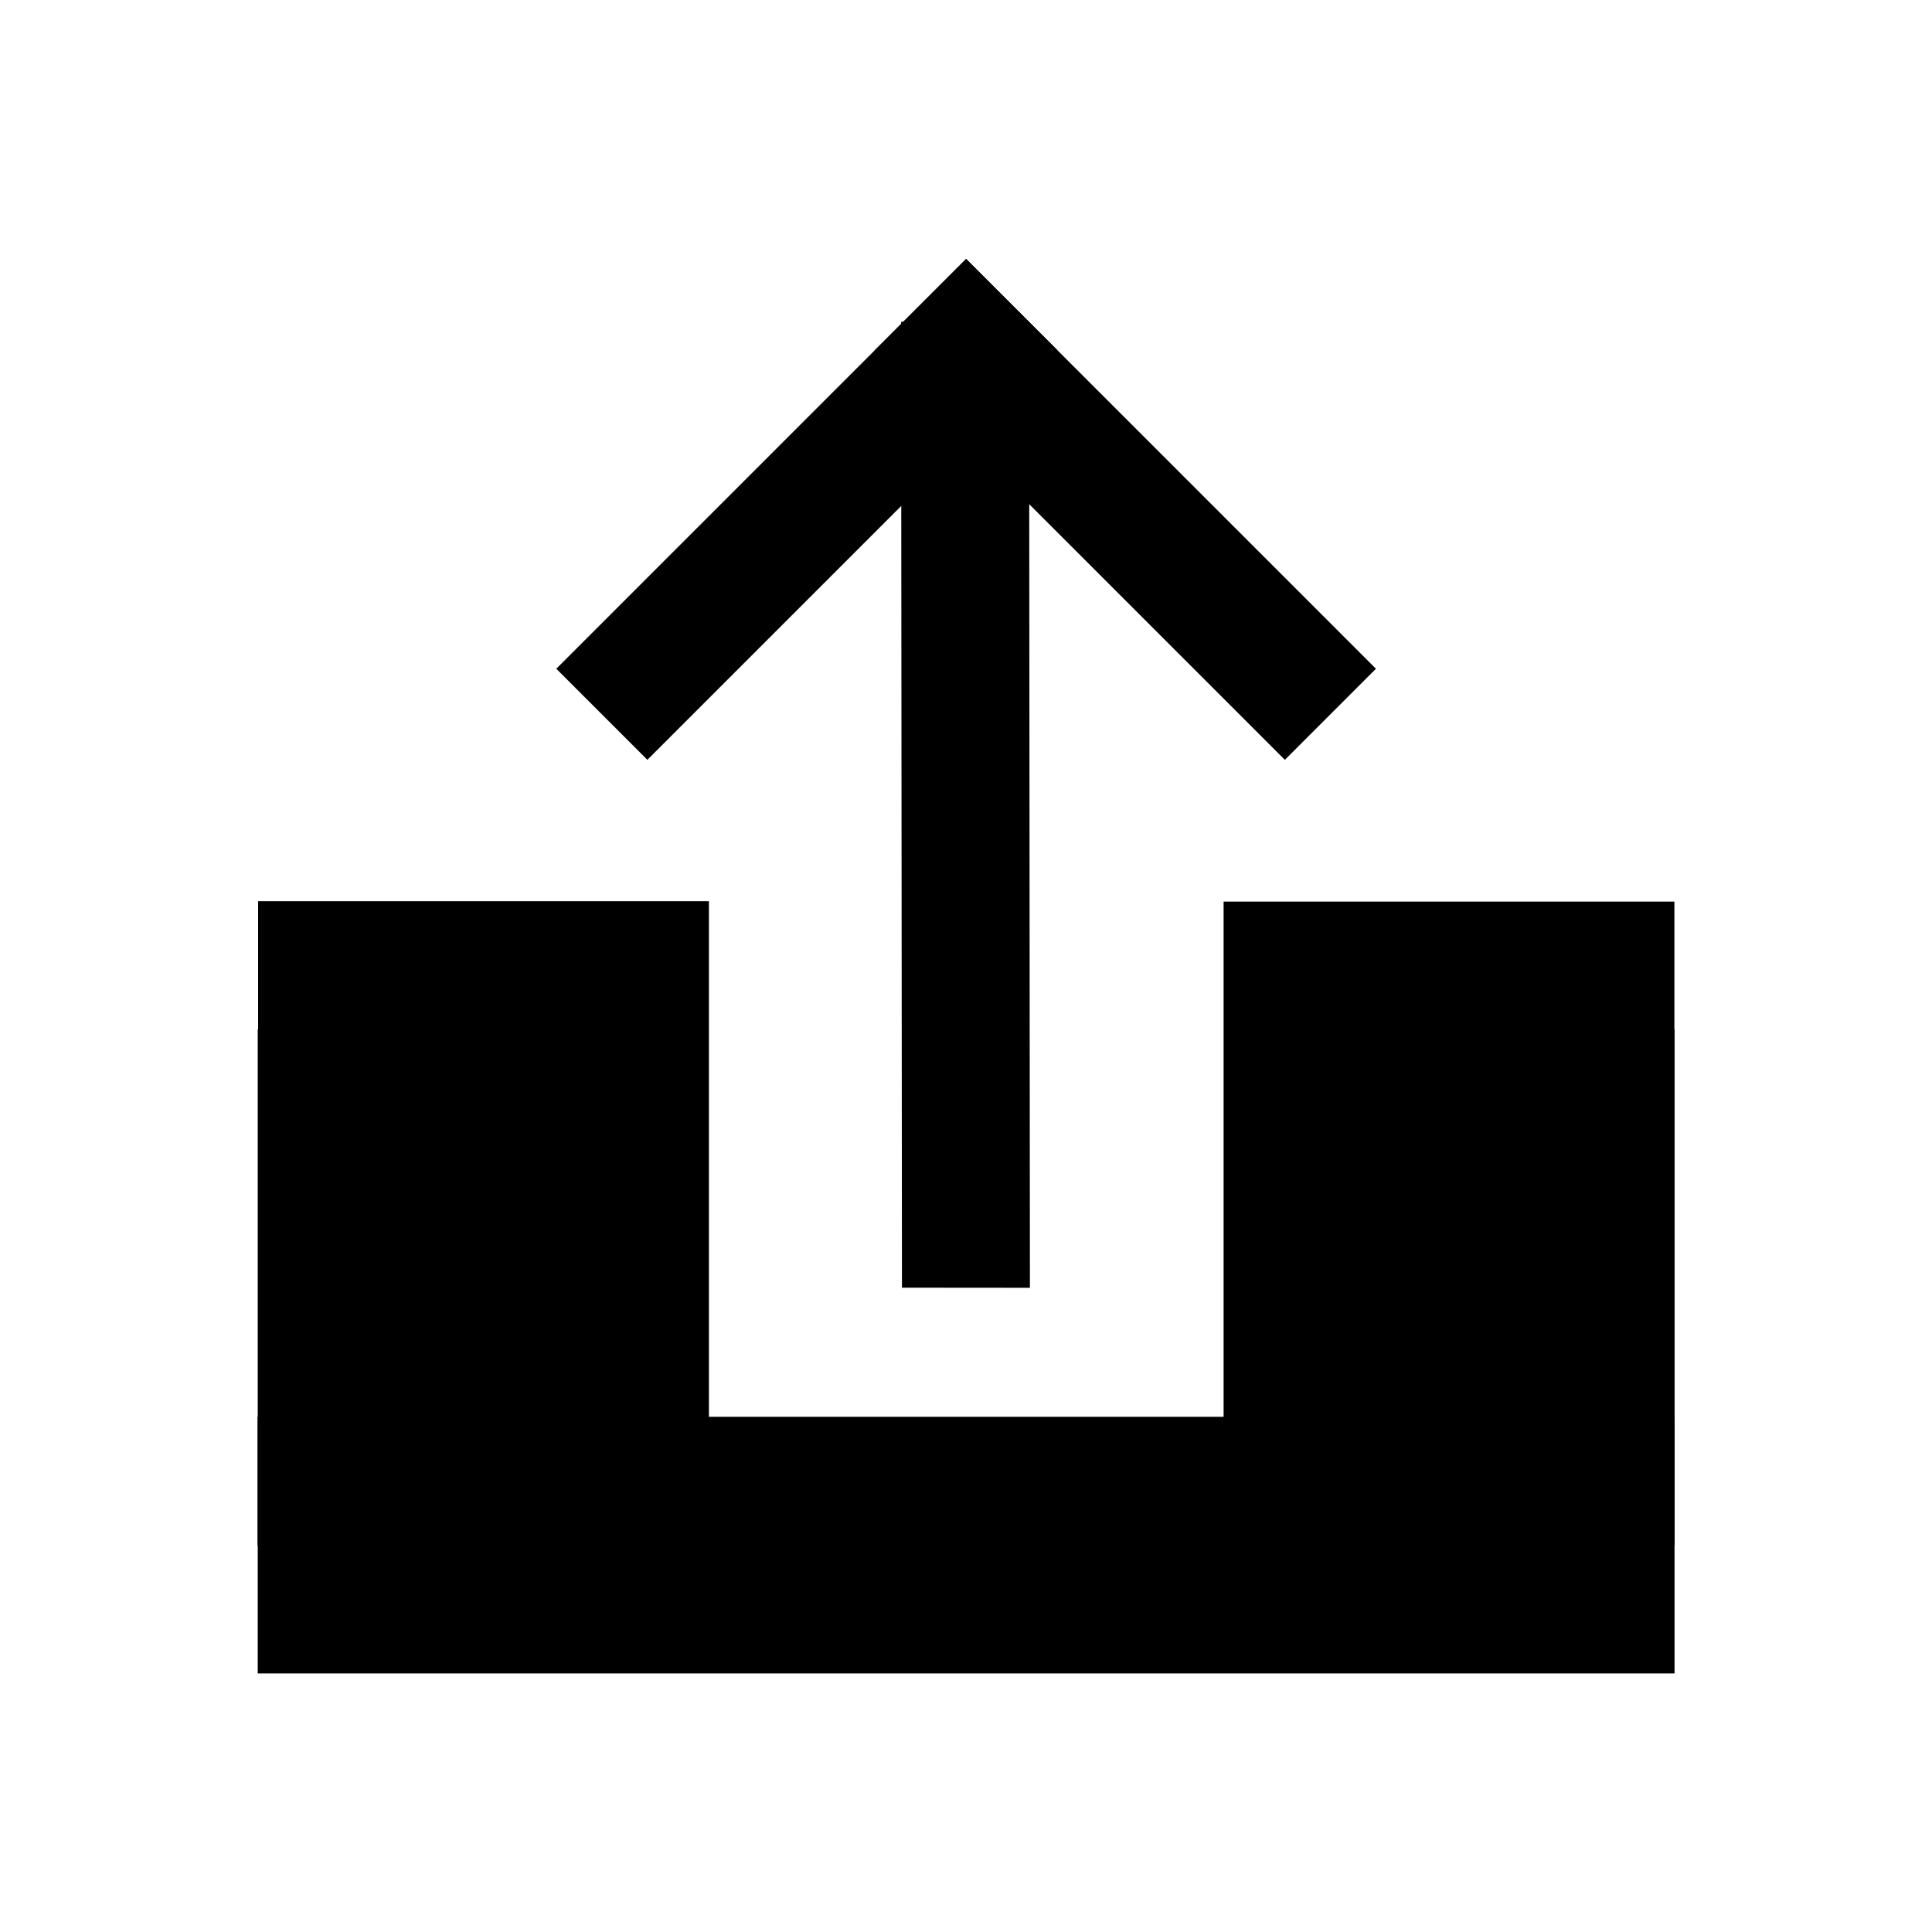
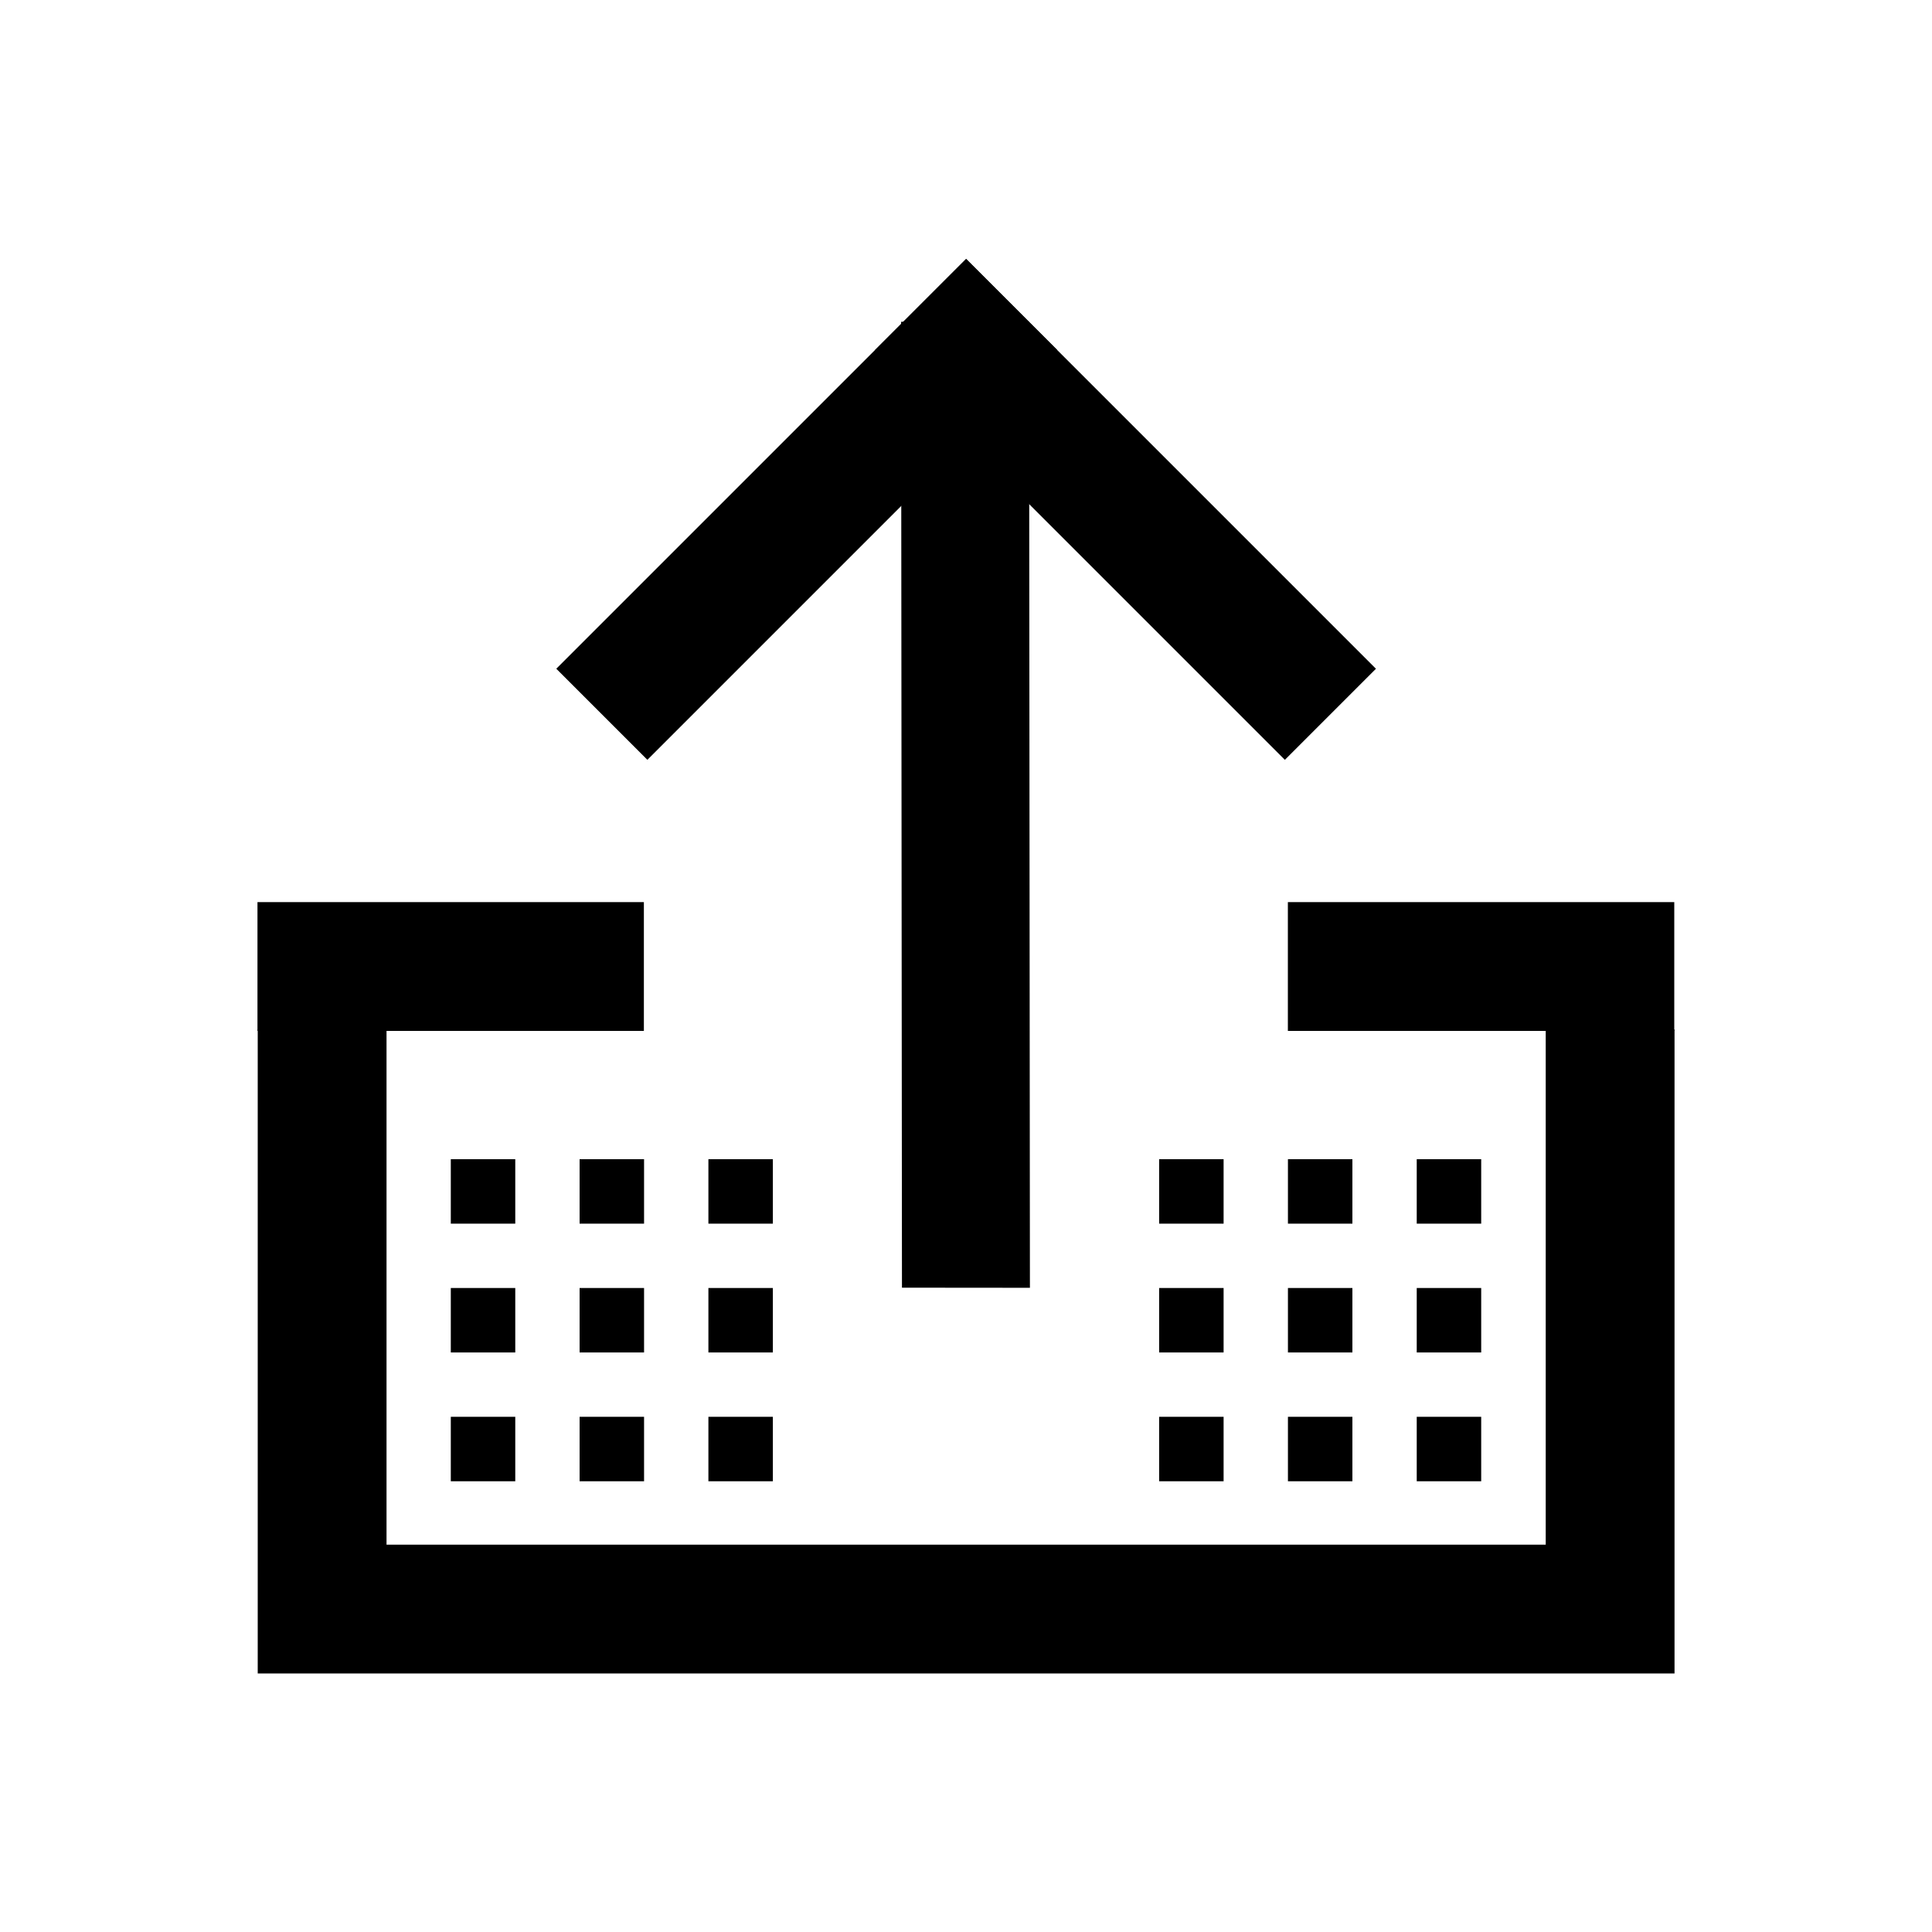
<svg xmlns="http://www.w3.org/2000/svg" width="30px" height="30px" viewBox="0 0 30 30">
-   <path style="fill:#000" d="m 4.002,15.985 v 10 h 22 v -10 h -2 v 8 h -18 v -8 z" />
-   <g transform="rotate(135,16.98142,10.21627)">
-     <g transform="translate(0.9999999,-1.003098)">
-       <path style="fill:none;fill-rule:evenodd;stroke:#000;stroke-width:2;stroke-linecap:butt;stroke-linejoin:miter;stroke-dasharray:none;stroke-opacity:1" d="m 22.51,-7.255 c 2.749,0 5.498,0 8.247,0" transform="matrix(0,-1.09125,1,0,21.25525,41.56391)" />
-       <path style="fill:none;fill-rule:evenodd;stroke:#000;stroke-width:2;stroke-linecap:butt;stroke-linejoin:miter;stroke-dasharray:none;stroke-opacity:1" d="m 22.51,-7.255 c 2.749,0 5.498,0 8.247,0" transform="matrix(1.09125,0,0,1,-11.56391,23.25525)" />
+   <g transform="translate(-30.00208,0.02055969)">
+     <path style="fill:#000" d="m 34.004,15.965 v 10 h 22 v -10 h -2 v 8 h -18 v -8 z" />
+     <path style="fill:none;fill-rule:evenodd;stroke:#000;stroke-width:2;stroke-linecap:butt;stroke-linejoin:miter;stroke-dasharray:none;stroke-opacity:1" d="m 4.943,14.726 c 0,0 6.848,0 6.848,0" transform="matrix(0.8761744,0,0,-1,29.66917,29.71346)" />
+     <path style="fill:none;fill-rule:evenodd;stroke:#000;stroke-width:2;stroke-linecap:butt;stroke-linejoin:miter;stroke-dasharray:none;stroke-opacity:1" d="m 4.943,14.726 c 0,0 6.848,0 6.848,0" transform="matrix(0.8761744,0,0,-1,45.66917,29.71346)" />
+     <g transform="rotate(135,31.98672,16.41962)">
+       <g transform="translate(0.9999999,-1.003098)">
+         <path style="fill:none;fill-rule:evenodd;stroke:#000;stroke-width:2;stroke-linecap:butt;stroke-linejoin:miter;stroke-dasharray:none;stroke-opacity:1" d="m 22.51,-7.255 c 2.749,0 5.498,0 8.247,0" transform="matrix(0,-1.09125,1,0,21.25525,41.56391)" />
+         <path style="fill:none;fill-rule:evenodd;stroke:#000;stroke-width:2;stroke-linecap:butt;stroke-linejoin:miter;stroke-dasharray:none;stroke-opacity:1" d="m 22.51,-7.255 c 2.749,0 5.498,0 8.247,0" transform="matrix(1.09125,0,0,1,-11.56391,23.25525)" />
+       </g>
+       <path style="fill:none;fill-rule:evenodd;stroke:#000;stroke-width:1.983;stroke-linecap:butt;stroke-linejoin:miter;stroke-dasharray:none;stroke-opacity:1" d="m 12.703,28.552 c 4.923,0 9.846,0 14.769,0" transform="matrix(0.717453,-0.7187357,0.7078561,0.7091562,-14.62219,4.200027)" />
    </g>
-     <path style="fill:none;fill-rule:evenodd;stroke:#000;stroke-width:1.983;stroke-linecap:butt;stroke-linejoin:miter;stroke-dasharray:none;stroke-opacity:1" d="m 12.703,28.552 c 4.923,0 9.846,0 14.769,0" transform="matrix(0.717453,-0.7187357,0.7078561,0.7091562,-14.62219,4.200027)" />
  </g>
-   <rect style="fill:#000;stroke-width:0.432;paint-order:fill markers stroke" width="7" height="10" x="4.008" y="13.994" />
-   <rect style="fill:#000;stroke-width:0.432;paint-order:fill markers stroke" width="7" height="10" x="19" y="14" />
-   <rect style="fill:#000;stroke-width:0.343;paint-order:fill markers stroke" width="22" height="2" x="4" y="22" />
+   <path style="stroke:#000;stroke-width:0.302;paint-order:fill markers stroke" d="m 18.15,18.151 v 0.699 h 0.699 v -0.699 z m 2,0 v 0.699 h 0.699 v -0.699 z m 2,0 v 0.699 h 0.699 v -0.699 z m -4,2 v 0.699 h 0.699 v -0.699 z m 2,0 v 0.699 h 0.699 v -0.699 z m 2,0 v 0.699 h 0.699 v -0.699 z m -4,2 v 0.699 h 0.699 v -0.699 z m 2,0 v 0.699 h 0.699 v -0.699 z m 2,0 v 0.699 h 0.699 v -0.699 z" />
+   <path style="stroke:#000;stroke-width:0.302;paint-order:fill markers stroke" d="m 7.151,18.151 v 0.699 h 0.699 v -0.699 z m 2,0 v 0.699 h 0.699 v -0.699 z m 2,0 v 0.699 h 0.699 v -0.699 z m -4,2 v 0.699 h 0.699 v -0.699 z m 2,0 v 0.699 h 0.699 v -0.699 z m 2,0 v 0.699 h 0.699 v -0.699 z m -4,2 v 0.699 h 0.699 v -0.699 z m 2,0 v 0.699 h 0.699 v -0.699 z m 2,0 v 0.699 h 0.699 v -0.699 z" />
</svg>
